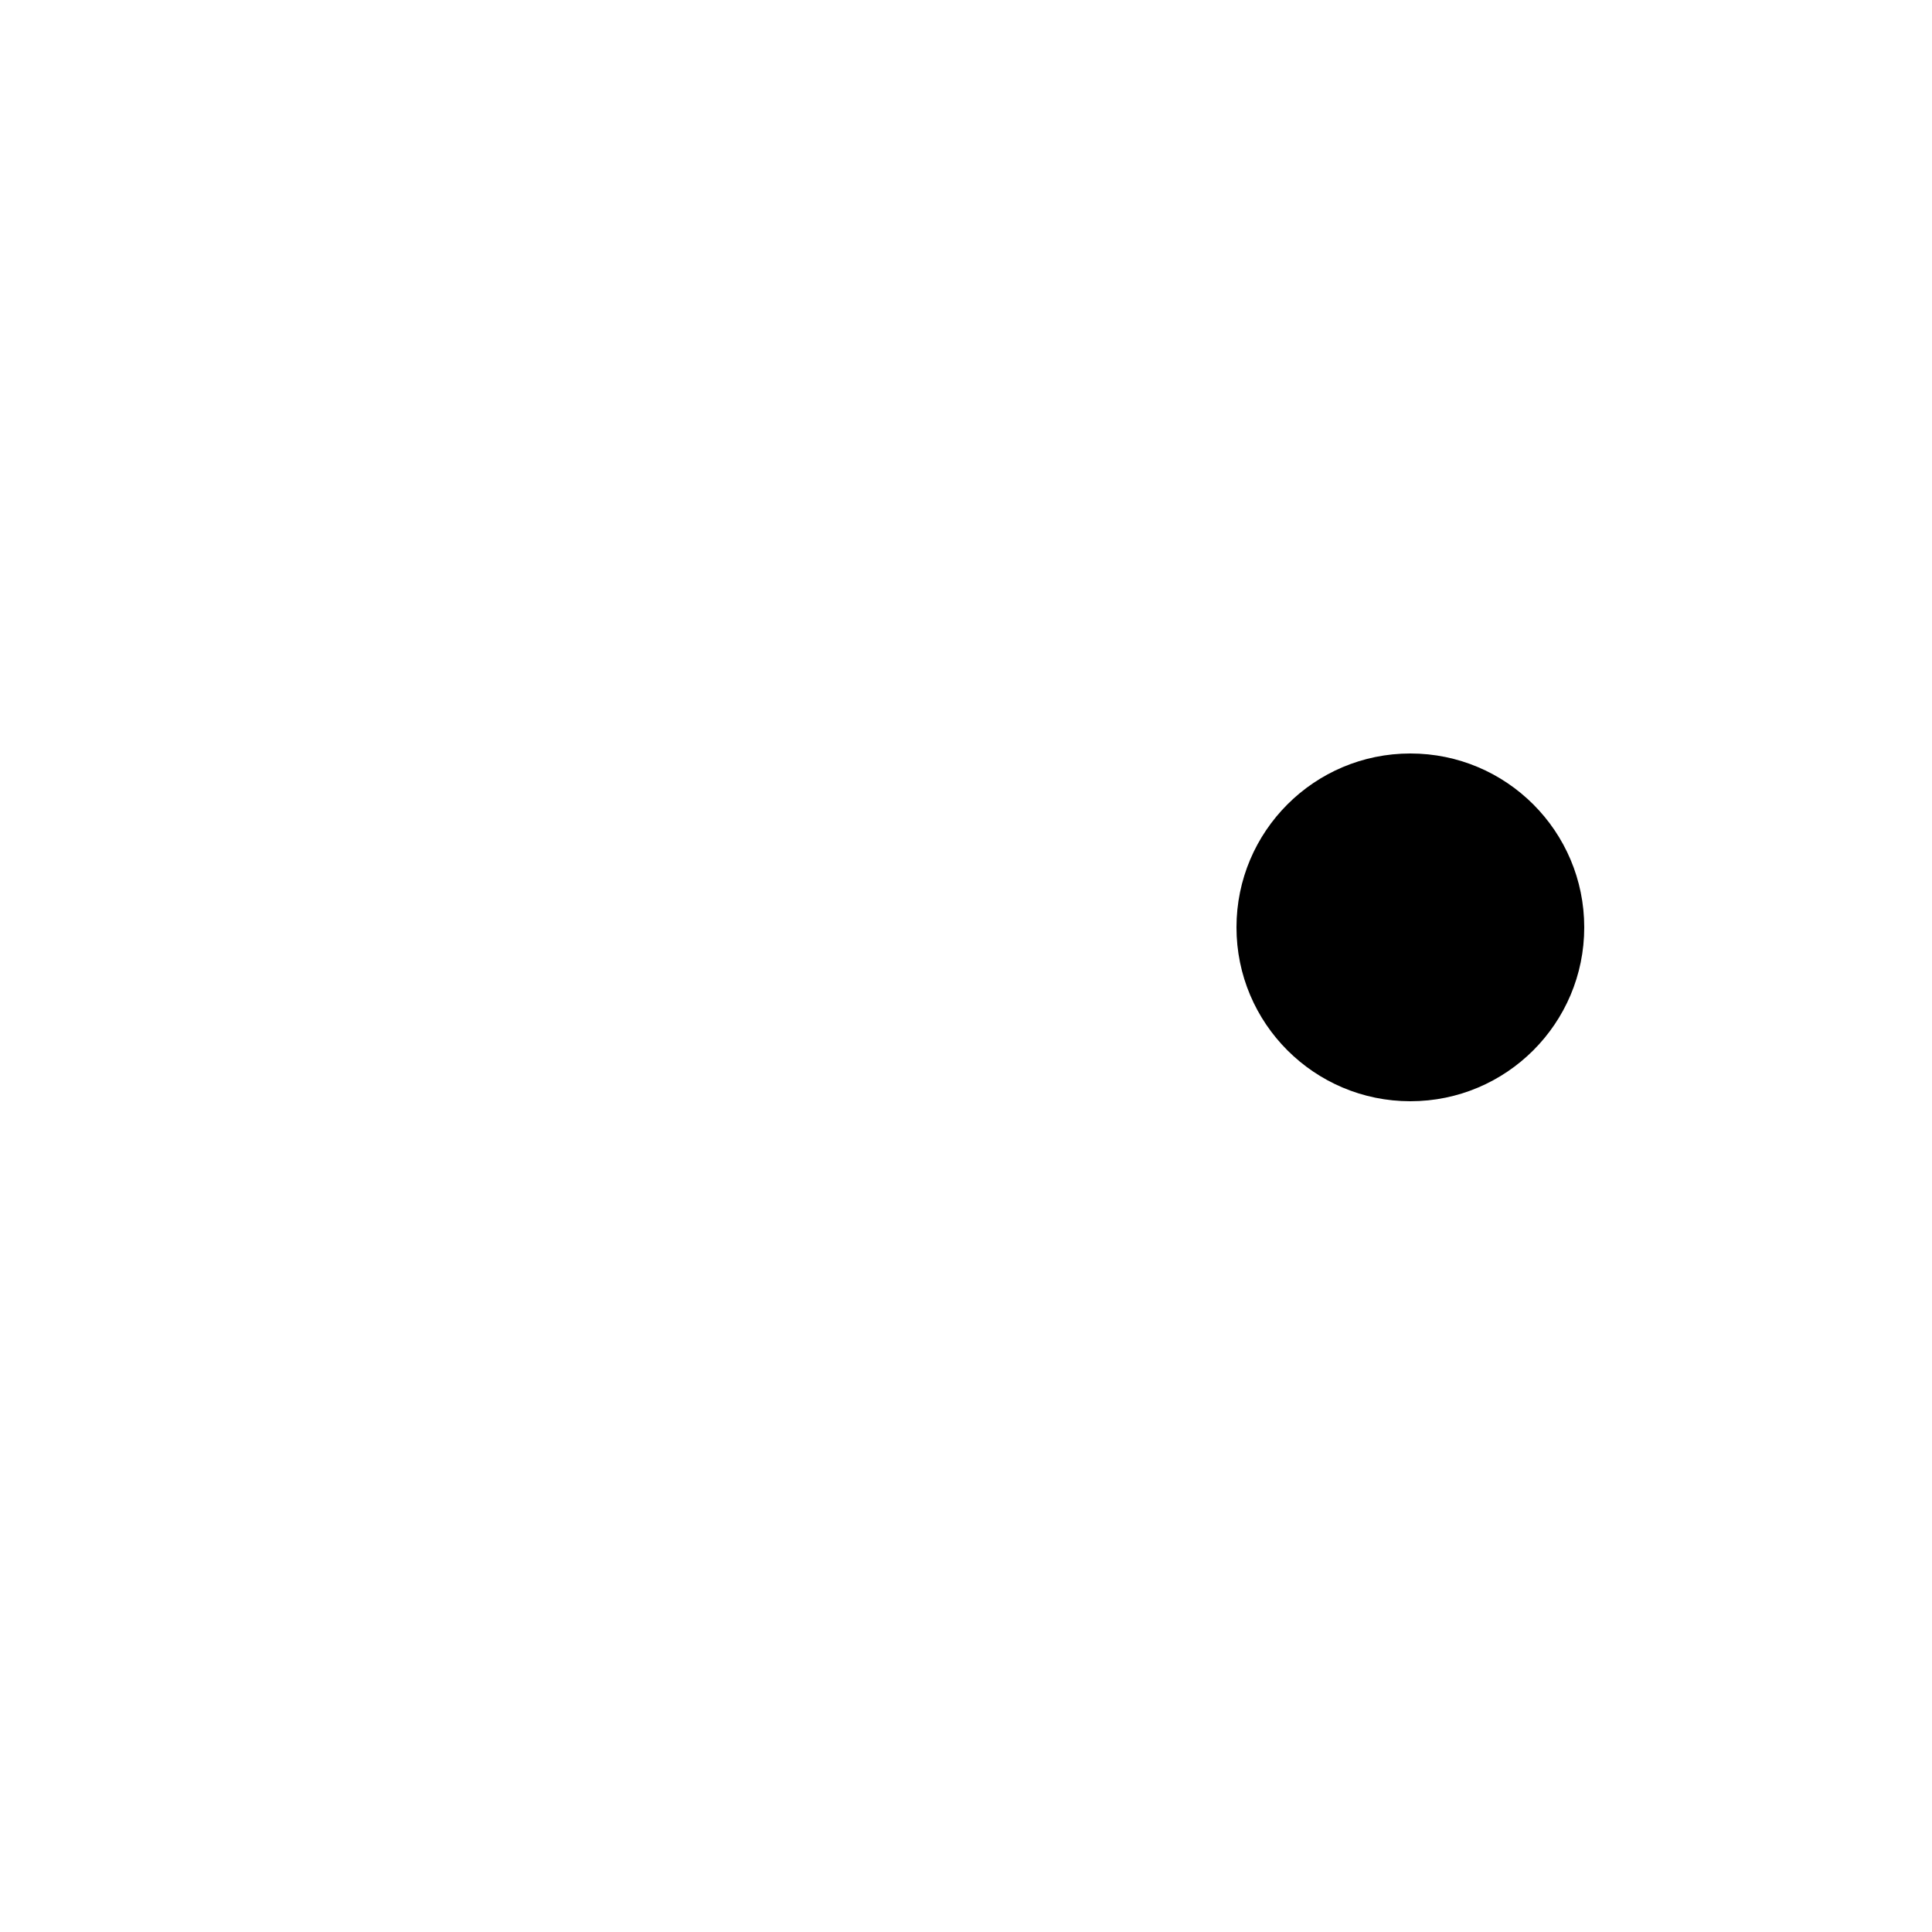
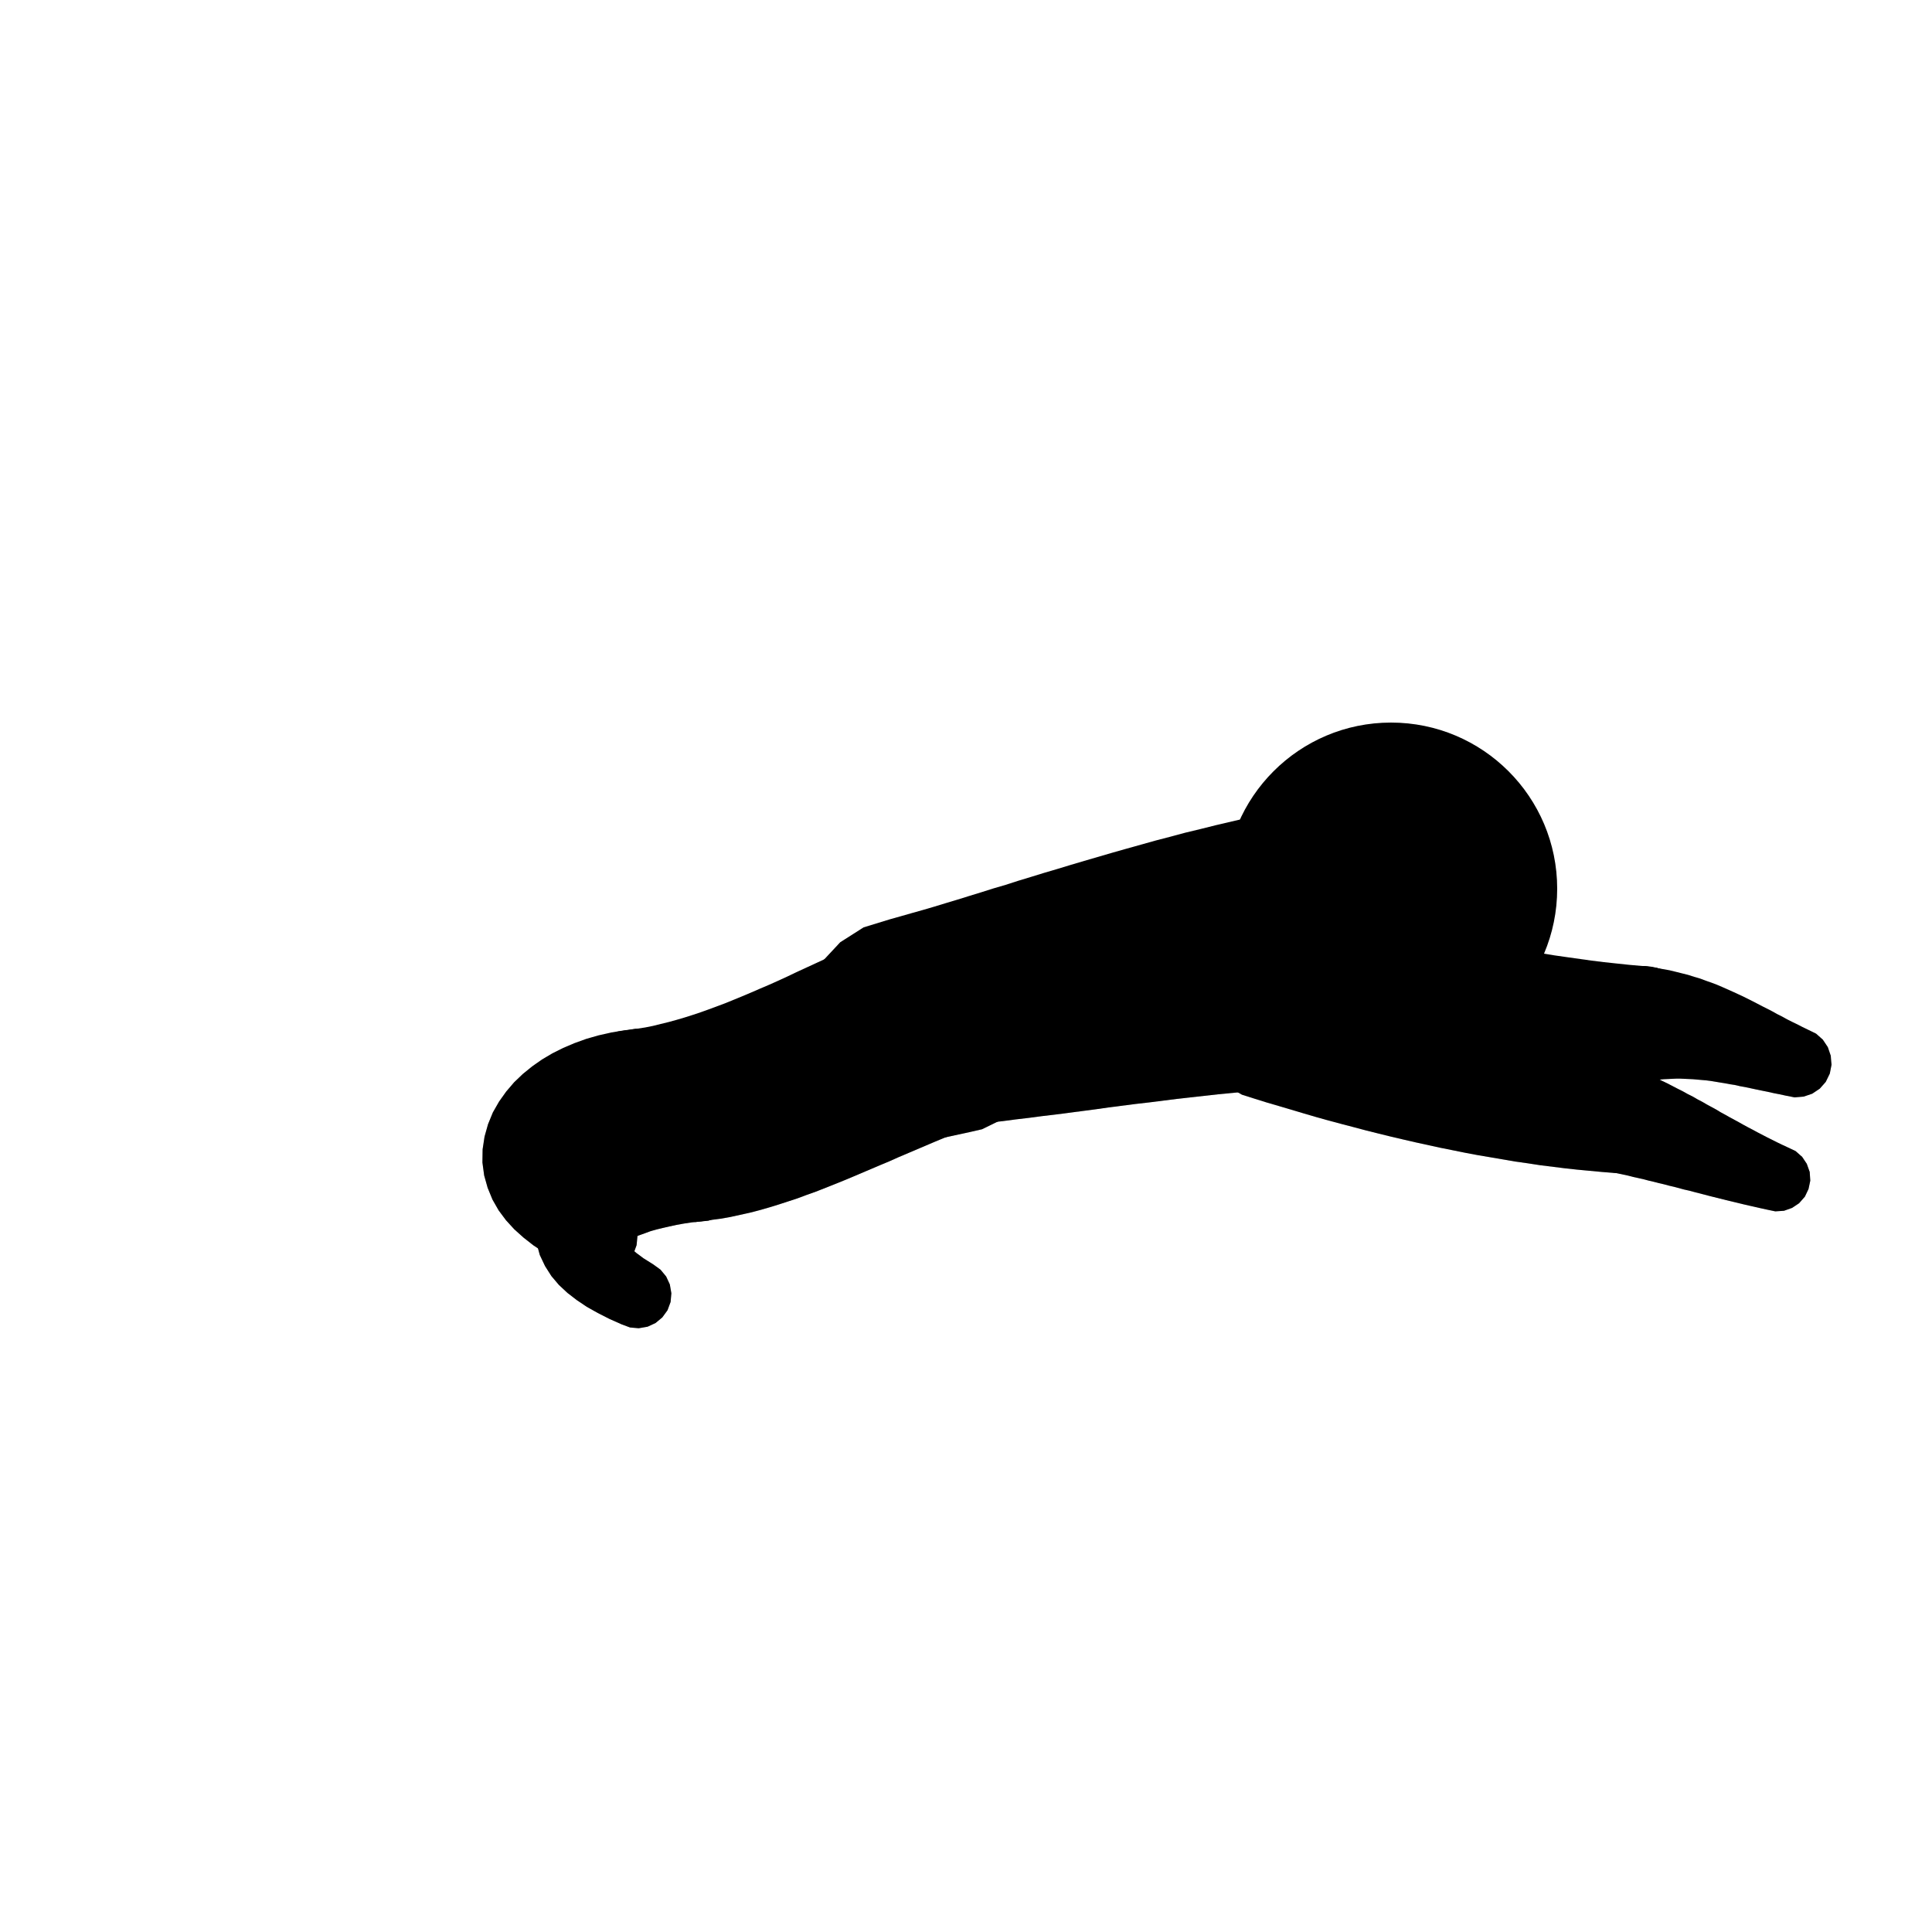
<svg xmlns="http://www.w3.org/2000/svg" viewBox="0 0 100 100" role="img" aria-label="Breaststroke swimmer">
-   <path d="M5 80 Q19 74 33 80 T61 80 T89 80 T97 80" fill="none" stroke="__OUTLINE__" stroke-width="3" stroke-linecap="round" />
-   <path d="M5 72 Q19 66 33 72 T61 72 T89 72 T97 72" fill="none" stroke="__ACCENT__" stroke-width="3.4" stroke-linecap="round" />
-   <path d="M58 56 C49 50 41 51 35 58" fill="none" stroke="__ACCENT__" stroke-width="7.5" stroke-linecap="round" />
-   <path d="M13 62 C29 57 45 56 61 53" fill="none" stroke="__ACCENT__" stroke-width="12.5" stroke-linecap="round" />
-   <path d="M60 55 C54 62 47 65 40 64" fill="none" stroke="__ACCENT__" stroke-width="7.5" stroke-linecap="round" />
-   <circle cx="73" cy="48" r="9" fill="__ACCENT__" />
-   <path d="M86 52 q7 1 9 6" fill="none" stroke="__ACCENT__" stroke-width="3.2" stroke-linecap="round" opacity="0.8" />
+   <defs>
+     <clipPath id="b__UID__">
+       <path d="M67.07,41.81 L66.25,41.98 L65.40,42.15 L64.57,42.33 L63.75,42.52 L62.94,42.71 L62.14,42.91 L61.35,43.10 L60.57,43.31 L59.80,43.51 L59.05,43.72 L58.30,43.93 L57.56,44.14 L56.84,44.35 L56.12,44.56 L55.41,44.77 L54.72,44.98 L54.04,45.18 L53.36,45.39 L52.70,45.59 L52.05,45.80 L51.40,45.99 L50.77,46.19 L50.15,46.38 L49.54,46.57 L48.94,46.75 L48.35,46.93 L47.77,47.10 L47.20,47.26 L46.64,47.42 L46.07,47.58 L46.07,47.58 L44.70,48.00 L43.49,48.77 L42.51,49.82 L41.84,51.09 L41.52,52.49 L41.58,53.93 L42.00,55.30 L42.77,56.51 L43.82,57.49 L45.09,58.16 L46.49,58.48 L47.93,58.42 L47.93,58.42 L48.56,58.37 L49.23,58.31 L49.89,58.25 L50.56,58.18 L51.23,58.10 L51.90,58.03 L52.58,57.94 L53.26,57.86 L53.94,57.77 L54.62,57.69 L55.31,57.60 L56.00,57.51 L56.69,57.42 L57.39,57.32 L58.09,57.23 L58.79,57.14 L59.49,57.06 L60.20,56.97 L60.91,56.88 L61.62,56.80 L62.34,56.72 L63.06,56.64 L63.78,56.57 L64.50,56.50 L65.23,56.44 L65.96,56.38 L66.69,56.32 L67.42,56.27 L68.16,56.23 L68.93,56.19 L68.93,56.19 L70.76,55.70 L72.40,54.76 L73.74,53.43 L74.69,51.79 L75.19,49.96 L75.19,48.07 L74.70,46.24 L73.76,44.60 L72.43,43.26 L70.79,42.31 L68.96,41.81 L67.07,41.81 Z" />
+       <path d="M47.17,47.55 L46.59,47.81 L46.01,48.08 L45.44,48.34 L44.88,48.61 L44.33,48.86 L43.79,49.12 L43.26,49.37 L42.74,49.62 L42.22,49.86 L41.72,50.09 L41.22,50.32 L40.74,50.55 L40.26,50.77 L39.79,50.98 L39.32,51.18 L38.86,51.38 L38.41,51.57 L37.97,51.75 L37.53,51.93 L37.10,52.09 L36.67,52.25 L36.25,52.40 L35.83,52.54 L35.42,52.67 L35.01,52.79 L34.61,52.90 L34.20,53.00 L33.80,53.10 L33.40,53.18 L32.95,53.25 L32.95,53.25 L31.98,53.39 L31.08,53.78 L30.31,54.38 L29.73,55.17 L29.37,56.08 L29.25,57.05 L29.39,58.02 L29.78,58.92 L30.38,59.69 L31.17,60.27 L32.08,60.63 L33.05,60.75 L33.05,60.75 L33.60,60.81 L34.20,60.85 L34.80,60.88 L35.40,60.90 L36.00,60.90 L36.59,60.88 L37.19,60.86 L37.79,60.83 L38.38,60.78 L38.97,60.72 L39.57,60.66 L40.16,60.58 L40.75,60.50 L41.34,60.41 L41.93,60.32 L42.52,60.22 L43.11,60.11 L43.70,60.00 L44.28,59.88 L44.87,59.76 L45.46,59.63 L46.05,59.51 L46.64,59.38 L47.24,59.25 L47.83,59.12 L48.42,58.98 L49.02,58.85 L49.62,58.72 L50.22,58.59 L50.83,58.45 L50.83,58.45 L52.18,57.79 L53.31,56.81 L54.15,55.56 L54.64,54.14 L54.74,52.65 L54.45,51.17 L53.79,49.82 L52.81,48.69 L51.56,47.85 L50.14,47.36 L48.65,47.26 L47.17,47.55 Z" />
+       <path d="M32.90,53.25 L32.31,53.33 L31.64,53.44 L30.98,53.59 L30.35,53.77 L29.74,53.99 L29.15,54.24 L28.59,54.52 L28.05,54.84 L27.54,55.20 L27.06,55.59 L26.61,56.02 L26.20,56.50 L25.83,57.02 L25.51,57.58 L25.26,58.19 L25.08,58.83 L24.98,59.49 L24.97,60.17 L25.06,60.84 L25.24,61.48 L25.49,62.09 L25.81,62.65 L26.19,63.16 L26.62,63.63 L27.10,64.06 L27.61,64.46 L28.17,64.83 L28.77,65.17 L29.42,65.49 L30.06,65.77 L30.06,65.77 L30.55,65.95 L31.07,66.00 L31.58,65.91 L32.06,65.70 L32.46,65.36 L32.77,64.94 L32.95,64.45 L33.00,63.93 L32.91,63.42 L32.70,62.94 L32.36,62.54 L31.94,62.23 L31.94,62.23 L31.44,61.91 L31.06,61.61 L30.75,61.32 L30.51,61.06 L30.34,60.82 L30.22,60.61 L30.17,60.44 L30.16,60.32 L30.19,60.24 L30.25,60.22 L30.31,60.25 L30.37,60.31 L30.42,60.39 L30.46,60.48 L30.49,60.56 L30.52,60.63 L30.56,60.67 L30.62,60.70 L30.70,60.71 L30.79,60.70 L30.92,60.69 L31.07,60.67 L31.24,60.66 L31.44,60.64 L31.66,60.63 L31.89,60.63 L32.15,60.64 L32.42,60.66 L32.70,60.70 L33.10,60.75 L33.10,60.75 L34.07,60.60 L34.96,60.20 L35.72,59.58 L36.30,58.79 L36.65,57.87 L36.75,56.90 L36.60,55.93 L36.20,55.04 L35.58,54.28 L34.79,53.70 L33.87,53.35 L32.90,53.25 Z" />
+       <path d="M46.74,49.04 L46.25,49.35 L45.75,49.68 L45.25,50.01 L44.77,50.33 L44.30,50.66 L43.84,50.98 L43.39,51.30 L42.95,51.62 L42.52,51.94 L42.10,52.24 L41.68,52.55 L41.28,52.85 L40.88,53.14 L40.49,53.43 L40.11,53.71 L39.74,53.98 L39.38,54.25 L39.02,54.51 L38.67,54.76 L38.32,55.00 L37.99,55.23 L37.66,55.45 L37.33,55.66 L37.01,55.86 L36.70,56.05 L36.39,56.23 L36.09,56.40 L35.79,56.56 L35.50,56.71 L35.16,56.86 L35.16,56.86 L34.38,57.18 L33.71,57.70 L33.19,58.37 L32.86,59.15 L32.75,60.00 L32.86,60.84 L33.18,61.62 L33.70,62.29 L34.37,62.81 L35.15,63.14 L36.00,63.25 L36.84,63.14 L36.84,63.14 L37.30,63.08 L37.81,62.99 L38.31,62.88 L38.81,62.77 L39.31,62.64 L39.80,62.50 L40.29,62.35 L40.78,62.19 L41.27,62.03 L41.75,61.85 L42.23,61.68 L42.71,61.49 L43.19,61.30 L43.66,61.11 L44.14,60.91 L44.61,60.71 L45.08,60.51 L45.55,60.31 L46.03,60.11 L46.50,59.90 L46.97,59.70 L47.44,59.50 L47.91,59.30 L48.38,59.10 L48.86,58.90 L49.33,58.71 L49.81,58.52 L50.28,58.33 L50.76,58.15 L51.26,57.96 L51.26,57.96 L52.34,57.22 L53.19,56.23 L53.75,55.06 L53.99,53.77 L53.89,52.47 L53.46,51.24 L52.72,50.16 L51.73,49.31 L50.56,48.75 L49.27,48.51 L47.97,48.61 L46.74,49.04 Z" />
+       <path d="M35.32,56.82 L34.79,56.99 L34.22,57.18 L33.67,57.38 L33.13,57.60 L32.60,57.84 L32.08,58.09 L31.58,58.36 L31.10,58.64 L30.64,58.95 L30.19,59.27 L29.77,59.62 L29.37,59.99 L28.99,60.39 L28.64,60.83 L28.33,61.32 L28.06,61.85 L27.85,62.43 L27.72,63.05 L27.69,63.70 L27.77,64.34 L27.94,64.96 L28.21,65.53 L28.54,66.05 L28.93,66.51 L29.37,66.92 L29.85,67.29 L30.37,67.64 L30.94,67.96 L31.55,68.27 L32.18,68.55 L32.18,68.55 L32.61,68.71 L33.06,68.75 L33.52,68.67 L33.93,68.48 L34.28,68.19 L34.55,67.82 L34.71,67.39 L34.75,66.94 L34.67,66.48 L34.48,66.07 L34.19,65.72 L33.82,65.45 L33.82,65.45 L33.31,65.13 L32.92,64.84 L32.61,64.57 L32.37,64.32 L32.21,64.10 L32.12,63.93 L32.09,63.80 L32.12,63.74 L32.17,63.74 L32.23,63.80 L32.29,63.90 L32.32,64.01 L32.35,64.10 L32.38,64.16 L32.42,64.18 L32.50,64.17 L32.60,64.13 L32.74,64.07 L32.92,64.00 L33.14,63.92 L33.39,63.83 L33.66,63.73 L33.97,63.64 L34.30,63.56 L34.65,63.48 L35.02,63.40 L35.41,63.33 L35.81,63.27 L36.22,63.23 L36.68,63.18 L36.68,63.18 L37.48,62.89 L38.18,62.41 L38.73,61.76 L39.09,61.00 L39.25,60.16 L39.18,59.32 L38.89,58.52 L38.41,57.82 L37.76,57.27 L37.00,56.91 L36.16,56.75 L35.32,56.82 Z" />
+       <path d="M65.22,55.69 L65.83,55.73 L66.44,55.77 L67.06,55.81 L67.68,55.86 L68.30,55.90 L68.92,55.94 L69.54,55.98 L70.17,56.02 L70.80,56.05 L71.44,56.09 L72.08,56.12 L72.72,56.15 L73.36,56.18 L74.01,56.20 L74.66,56.22 L75.32,56.24 L75.98,56.25 L76.65,56.27 L77.32,56.27 L77.99,56.27 L78.67,56.27 L79.35,56.26 L80.04,56.25 L80.73,56.23 L81.43,56.21 L82.13,56.18 L82.84,56.14 L83.55,56.10 L84.27,56.05 L84.99,56.00 L84.99,56.00 L85.76,55.90 L86.49,55.61 L87.11,55.13 L87.59,54.51 L87.89,53.79 L88.00,53.01 L87.90,52.24 L87.61,51.51 L87.13,50.89 L86.51,50.41 L85.79,50.11 L85.01,50.00 L85.01,50.00 L84.33,49.94 L83.67,49.87 L83.02,49.80 L82.37,49.72 L81.73,49.63 L81.09,49.54 L80.46,49.45 L79.84,49.35 L79.22,49.24 L78.60,49.13 L77.99,49.02 L77.39,48.90 L76.78,48.78 L76.18,48.66 L75.59,48.53 L74.99,48.40 L74.40,48.26 L73.81,48.12 L73.22,47.98 L72.64,47.84 L72.05,47.69 L71.47,47.55 L70.88,47.40 L70.30,47.25 L69.71,47.09 L69.13,46.94 L68.54,46.78 L67.96,46.63 L67.37,46.47 L66.78,46.31 L66.78,46.31 L65.54,46.27 L64.33,46.55 L63.24,47.13 L62.33,47.98 L61.68,49.03 L61.31,50.22 L61.27,51.46 L61.55,52.67 L62.13,53.76 L62.98,54.67 L64.03,55.32 L65.22,55.69 Z" />
+       <path d="M84.97,56.00 L85.23,55.96 L85.46,55.93 L85.68,55.90 L85.90,55.88 L86.11,55.86 L86.33,55.85 L86.54,55.84 L86.76,55.83 L86.97,55.83 L87.19,55.84 L87.41,55.85 L87.63,55.86 L87.85,55.88 L88.08,55.90 L88.31,55.92 L88.55,55.95 L88.79,55.99 L89.03,56.03 L89.28,56.07 L89.54,56.12 L89.80,56.16 L90.06,56.22 L90.34,56.27 L90.62,56.33 L90.90,56.39 L91.19,56.45 L91.49,56.51 L91.80,56.58 L92.11,56.64 L92.43,56.71 L92.43,56.71 L92.89,56.80 L93.36,56.76 L93.80,56.61 L94.19,56.35 L94.50,56.00 L94.71,55.57 L94.80,55.11 L94.76,54.64 L94.61,54.20 L94.35,53.81 L94.00,53.50 L93.57,53.29 L93.57,53.29 L93.30,53.16 L93.03,53.02 L92.76,52.89 L92.50,52.76 L92.25,52.62 L91.99,52.49 L91.74,52.35 L91.49,52.22 L91.23,52.09 L90.98,51.96 L90.73,51.83 L90.47,51.70 L90.21,51.57 L89.95,51.45 L89.69,51.33 L89.42,51.21 L89.15,51.09 L88.87,50.97 L88.58,50.86 L88.29,50.76 L88.00,50.65 L87.69,50.56 L87.38,50.46 L87.06,50.38 L86.74,50.30 L86.41,50.22 L86.07,50.16 L85.72,50.10 L85.36,50.04 L85.03,50.00 L85.03,50.00 L84.26,50.09 L83.53,50.39 L82.90,50.86 L82.42,51.47 L82.11,52.19 L82.00,52.97 L82.09,53.74 L82.39,54.47 L82.86,55.10 L83.47,55.58 L84.19,55.89 L84.97,56.00 Z" />
+       <path d="M64.28,56.66 L64.91,56.86 L65.55,57.06 L66.20,57.25 L66.84,57.44 L67.48,57.63 L68.13,57.82 L68.77,58.00 L69.41,58.17 L70.06,58.34 L70.70,58.51 L71.34,58.67 L71.99,58.83 L72.63,58.98 L73.28,59.13 L73.92,59.27 L74.56,59.41 L75.21,59.54 L75.85,59.67 L76.49,59.79 L77.14,59.90 L77.78,60.01 L78.42,60.12 L79.06,60.21 L79.71,60.31 L80.35,60.39 L80.99,60.47 L81.63,60.54 L82.27,60.60 L82.91,60.66 L83.53,60.71 L83.53,60.71 L84.25,60.74 L84.95,60.58 L85.59,60.25 L86.11,59.76 L86.50,59.15 L86.71,58.47 L86.74,57.75 L86.58,57.05 L86.25,56.41 L85.76,55.89 L85.15,55.50 L84.47,55.29 L84.47,55.29 L83.89,55.13 L83.33,54.97 L82.77,54.80 L82.21,54.63 L81.65,54.45 L81.09,54.26 L80.54,54.07 L79.98,53.88 L79.42,53.67 L78.86,53.47 L78.31,53.25 L77.75,53.04 L77.19,52.81 L76.64,52.59 L76.08,52.35 L75.52,52.12 L74.97,51.87 L74.41,51.63 L73.86,51.38 L73.30,51.12 L72.74,50.86 L72.19,50.60 L71.63,50.33 L71.07,50.06 L70.52,49.78 L69.96,49.50 L69.40,49.22 L68.85,48.93 L68.29,48.64 L67.72,48.34 L67.72,48.34 L66.59,48.04 L65.41,48.04 L64.28,48.34 L63.26,48.93 L62.43,49.76 L61.84,50.78 L61.54,51.91 L61.54,53.09 L61.84,54.22 L62.43,55.24 L63.26,56.07 L64.28,56.66 Z" />
+       <path d="M83.12,60.61 L83.42,60.67 L83.71,60.73 L83.99,60.79 L84.27,60.85 L84.54,60.92 L84.81,60.98 L85.08,61.04 L85.34,61.11 L85.60,61.17 L85.87,61.24 L86.13,61.30 L86.39,61.37 L86.65,61.43 L86.91,61.50 L87.17,61.57 L87.44,61.63 L87.70,61.70 L87.97,61.77 L88.24,61.84 L88.51,61.91 L88.79,61.98 L89.07,62.05 L89.35,62.12 L89.64,62.19 L89.93,62.26 L90.22,62.33 L90.52,62.40 L90.83,62.47 L91.14,62.54 L91.46,62.61 L91.46,62.61 L91.89,62.70 L92.34,62.67 L92.76,62.52 L93.12,62.28 L93.42,61.94 L93.61,61.54 L93.70,61.11 L93.67,60.66 L93.52,60.24 L93.28,59.88 L92.94,59.58 L92.54,59.39 L92.54,59.39 L92.26,59.26 L91.99,59.13 L91.73,59.00 L91.47,58.87 L91.22,58.74 L90.97,58.61 L90.73,58.48 L90.48,58.35 L90.24,58.22 L90.01,58.09 L89.77,57.96 L89.53,57.83 L89.30,57.70 L89.06,57.57 L88.83,57.43 L88.59,57.30 L88.35,57.17 L88.11,57.03 L87.86,56.90 L87.62,56.76 L87.36,56.63 L87.11,56.49 L86.85,56.36 L86.58,56.22 L86.31,56.08 L86.04,55.95 L85.76,55.81 L85.47,55.67 L85.17,55.53 L84.88,55.39 L84.88,55.39 L84.17,55.26 L83.46,55.30 L82.78,55.54 L82.18,55.94 L81.71,56.48 L81.39,57.12 L81.26,57.83 L81.30,58.54 L81.54,59.22 L81.94,59.82 L82.48,60.29 L83.12,60.61 Z" />
+       <path d="M29.60,57.00 a3.40,3.40 0 1,0 6.80,0 a3.40,3.40 0 1,0 -6.80,0 Z" />
+       <path d="M32.80,60.00 a3.20,3.20 0 1,0 6.40,0 a3.20,3.20 0 1,0 -6.40,0 Z" />
+       <path d="M82.00,53.00 a3.00,3.00 0 1,0 6.00,0 a3.00,3.00 0 1,0 -6.00,0 Z" />
+       <path d="M63.40,46.00 a8.60,8.60 0 1,0 17.20,0 a8.60,8.60 0 1,0 -17.20,0 Z" />
+     </clipPath>
+   </defs>
+   <path d="M2 55 Q14 49 26 55 T50 55 T98 55" fill="none" stroke="__OUTLINE__" stroke-width="3" stroke-linecap="round" transform="translate(0,8)" />
+   <g fill="__ACCENT__">
+     <path d="M67.07,41.81 L66.25,41.98 L65.40,42.15 L64.57,42.33 L63.75,42.52 L62.94,42.71 L62.14,42.91 L61.35,43.10 L60.57,43.31 L59.80,43.51 L59.05,43.72 L58.30,43.93 L57.56,44.14 L56.84,44.35 L56.12,44.56 L55.41,44.77 L54.72,44.98 L54.04,45.18 L53.36,45.39 L52.70,45.59 L52.05,45.80 L51.40,45.99 L50.77,46.19 L50.15,46.38 L49.54,46.57 L48.94,46.75 L48.35,46.93 L47.77,47.10 L47.20,47.26 L46.64,47.42 L46.07,47.58 L46.07,47.58 L44.70,48.00 L43.49,48.77 L42.51,49.82 L41.84,51.09 L41.52,52.49 L41.58,53.93 L42.00,55.30 L42.77,56.51 L43.82,57.49 L45.09,58.16 L46.49,58.48 L47.93,58.42 L47.93,58.42 L48.56,58.37 L49.23,58.31 L49.89,58.25 L50.56,58.18 L51.23,58.10 L51.90,58.03 L52.58,57.94 L53.26,57.86 L53.94,57.77 L54.62,57.69 L55.31,57.60 L56.00,57.51 L56.69,57.42 L57.39,57.32 L58.09,57.23 L58.79,57.14 L59.49,57.06 L60.20,56.97 L60.91,56.88 L61.62,56.80 L62.34,56.72 L63.06,56.64 L63.78,56.57 L64.50,56.50 L65.23,56.44 L65.96,56.38 L66.69,56.32 L67.42,56.27 L68.16,56.23 L68.93,56.19 L68.93,56.19 L70.76,55.70 L72.40,54.76 L73.74,53.43 L74.69,51.79 L75.19,49.96 L75.19,48.07 L74.70,46.24 L73.76,44.60 L72.43,43.26 L70.79,42.31 L68.96,41.81 L67.07,41.81 Z" />
+     <path d="M47.17,47.55 L46.59,47.81 L46.01,48.08 L45.44,48.34 L44.88,48.61 L44.33,48.86 L43.79,49.12 L43.26,49.37 L42.74,49.62 L42.22,49.86 L41.72,50.09 L41.22,50.32 L40.74,50.55 L40.26,50.77 L39.79,50.98 L39.32,51.18 L38.86,51.38 L38.41,51.57 L37.97,51.75 L37.53,51.93 L37.10,52.09 L36.67,52.25 L36.25,52.40 L35.83,52.54 L35.42,52.67 L35.01,52.79 L34.61,52.90 L34.20,53.00 L33.80,53.10 L33.40,53.18 L32.95,53.25 L32.95,53.25 L31.98,53.39 L31.08,53.78 L30.31,54.38 L29.73,55.17 L29.37,56.08 L29.25,57.05 L29.39,58.02 L29.78,58.92 L30.38,59.69 L31.17,60.27 L32.08,60.63 L33.05,60.75 L33.05,60.75 L33.60,60.81 L34.20,60.85 L34.80,60.88 L35.40,60.90 L36.00,60.90 L36.59,60.88 L37.19,60.86 L37.79,60.83 L38.38,60.78 L38.97,60.72 L39.57,60.66 L40.16,60.58 L40.75,60.50 L41.34,60.41 L41.93,60.32 L42.52,60.22 L43.11,60.11 L43.70,60.00 L44.28,59.88 L44.87,59.76 L45.46,59.63 L46.05,59.51 L46.64,59.38 L47.24,59.25 L47.83,59.12 L48.42,58.98 L49.02,58.85 L49.62,58.72 L50.22,58.59 L50.83,58.45 L50.83,58.45 L52.18,57.79 L53.31,56.81 L54.15,55.56 L54.64,54.14 L54.74,52.65 L54.45,51.17 L53.79,49.82 L52.81,48.69 L51.56,47.85 L50.14,47.36 L48.65,47.26 L47.17,47.55 Z" />
+     <path d="M32.90,53.25 L32.31,53.33 L31.64,53.44 L30.98,53.59 L30.35,53.77 L29.74,53.99 L29.15,54.24 L28.59,54.52 L28.05,54.84 L27.54,55.20 L27.06,55.59 L26.61,56.02 L26.20,56.50 L25.83,57.02 L25.51,57.58 L25.26,58.19 L25.08,58.83 L24.98,59.49 L24.97,60.17 L25.06,60.84 L25.24,61.48 L25.49,62.09 L25.81,62.65 L26.19,63.16 L26.62,63.63 L27.10,64.06 L27.61,64.46 L28.17,64.83 L28.77,65.17 L29.42,65.49 L30.06,65.77 L30.06,65.77 L30.55,65.95 L31.07,66.00 L31.58,65.91 L32.06,65.70 L32.46,65.36 L32.77,64.94 L32.95,64.45 L33.00,63.93 L32.91,63.42 L32.70,62.94 L32.36,62.54 L31.94,62.23 L31.94,62.23 L31.44,61.91 L31.06,61.61 L30.75,61.32 L30.51,61.06 L30.34,60.82 L30.22,60.61 L30.17,60.44 L30.16,60.32 L30.19,60.24 L30.25,60.22 L30.31,60.25 L30.37,60.31 L30.42,60.39 L30.46,60.48 L30.49,60.56 L30.52,60.63 L30.56,60.67 L30.62,60.70 L30.70,60.71 L30.79,60.70 L30.92,60.69 L31.07,60.67 L31.24,60.66 L31.44,60.64 L31.66,60.63 L31.89,60.63 L32.15,60.64 L32.42,60.66 L32.70,60.70 L33.10,60.75 L33.10,60.75 L34.07,60.60 L34.96,60.20 L35.72,59.58 L36.30,58.79 L36.65,57.87 L36.75,56.90 L36.60,55.93 L36.20,55.04 L35.58,54.28 L34.79,53.70 L33.87,53.35 L32.90,53.25 Z" />
+     <path d="M46.74,49.04 L46.25,49.35 L45.75,49.68 L45.25,50.01 L44.77,50.33 L44.30,50.66 L43.84,50.98 L43.39,51.30 L42.95,51.62 L42.52,51.94 L42.10,52.24 L41.68,52.55 L41.28,52.85 L40.88,53.14 L40.49,53.43 L40.11,53.71 L39.74,53.98 L39.38,54.25 L39.02,54.51 L38.67,54.76 L38.32,55.00 L37.99,55.23 L37.66,55.45 L37.33,55.66 L37.01,55.86 L36.70,56.05 L36.39,56.23 L36.09,56.40 L35.79,56.56 L35.50,56.71 L35.16,56.86 L35.16,56.86 L34.38,57.18 L33.71,57.70 L33.19,58.37 L32.86,59.15 L32.75,60.00 L32.86,60.84 L33.18,61.62 L33.70,62.29 L34.37,62.81 L35.15,63.14 L36.00,63.25 L36.84,63.14 L36.84,63.14 L37.30,63.08 L37.81,62.99 L38.31,62.88 L38.81,62.77 L39.31,62.64 L39.80,62.50 L40.29,62.35 L40.78,62.19 L41.27,62.03 L41.75,61.85 L42.23,61.68 L42.71,61.49 L43.19,61.30 L43.66,61.11 L44.14,60.91 L44.61,60.71 L45.08,60.51 L45.55,60.31 L46.03,60.11 L46.50,59.90 L46.97,59.70 L47.44,59.50 L47.91,59.30 L48.38,59.10 L48.86,58.90 L49.33,58.71 L49.81,58.52 L50.28,58.33 L50.76,58.15 L51.26,57.96 L51.26,57.96 L52.34,57.22 L53.19,56.23 L53.75,55.06 L53.99,53.77 L53.89,52.47 L53.46,51.24 L52.72,50.16 L51.73,49.31 L50.56,48.75 L49.27,48.51 L47.97,48.61 L46.74,49.04 Z" />
+     <path d="M35.32,56.82 L34.79,56.99 L34.22,57.18 L33.67,57.38 L33.13,57.60 L32.60,57.84 L32.08,58.09 L31.58,58.36 L31.10,58.64 L30.64,58.95 L30.19,59.27 L29.77,59.62 L29.37,59.99 L28.99,60.39 L28.64,60.83 L28.33,61.32 L28.06,61.85 L27.85,62.43 L27.72,63.05 L27.69,63.70 L27.77,64.34 L27.94,64.96 L28.21,65.53 L28.54,66.05 L28.93,66.51 L29.37,66.92 L29.85,67.29 L30.37,67.64 L30.94,67.96 L31.55,68.27 L32.18,68.55 L32.18,68.55 L32.61,68.71 L33.06,68.75 L33.52,68.67 L33.93,68.48 L34.28,68.19 L34.55,67.82 L34.71,67.39 L34.75,66.94 L34.67,66.48 L34.48,66.07 L34.19,65.72 L33.82,65.45 L33.82,65.45 L33.31,65.13 L32.92,64.84 L32.61,64.57 L32.37,64.32 L32.21,64.10 L32.12,63.93 L32.09,63.80 L32.12,63.74 L32.17,63.74 L32.23,63.80 L32.29,63.90 L32.32,64.01 L32.35,64.10 L32.38,64.16 L32.42,64.18 L32.50,64.17 L32.60,64.13 L32.74,64.07 L32.92,64.00 L33.14,63.92 L33.39,63.83 L33.66,63.73 L33.97,63.64 L34.30,63.56 L34.65,63.48 L35.02,63.40 L35.41,63.33 L35.81,63.27 L36.22,63.23 L36.68,63.18 L36.68,63.18 L37.48,62.89 L38.18,62.41 L38.73,61.76 L39.09,61.00 L39.25,60.16 L39.18,59.32 L38.89,58.52 L38.41,57.82 L37.76,57.27 L37.00,56.91 L36.16,56.75 L35.32,56.82 Z" />
+     <path d="M65.22,55.69 L65.83,55.73 L66.44,55.77 L67.06,55.81 L67.68,55.86 L68.30,55.90 L68.92,55.94 L69.54,55.98 L70.17,56.02 L70.80,56.05 L71.44,56.09 L72.08,56.12 L72.72,56.15 L73.36,56.18 L74.01,56.20 L74.66,56.22 L75.32,56.24 L75.98,56.25 L76.65,56.27 L77.32,56.27 L77.99,56.27 L78.67,56.27 L79.35,56.26 L80.04,56.25 L80.73,56.23 L81.43,56.21 L82.13,56.18 L82.84,56.14 L83.55,56.10 L84.27,56.05 L84.99,56.00 L84.99,56.00 L85.76,55.90 L86.49,55.61 L87.11,55.13 L87.59,54.51 L87.89,53.79 L88.00,53.01 L87.90,52.24 L87.61,51.51 L87.13,50.89 L86.51,50.41 L85.79,50.11 L85.01,50.00 L85.01,50.00 L84.33,49.94 L83.67,49.87 L83.02,49.80 L82.37,49.72 L81.73,49.63 L81.09,49.54 L80.46,49.45 L79.84,49.35 L79.22,49.24 L78.60,49.13 L77.99,49.02 L77.39,48.90 L76.78,48.78 L76.18,48.66 L75.59,48.53 L74.99,48.40 L74.40,48.26 L73.81,48.12 L73.22,47.98 L72.64,47.84 L72.05,47.69 L71.47,47.55 L70.88,47.40 L70.30,47.25 L69.71,47.09 L69.13,46.94 L68.54,46.78 L67.96,46.63 L67.37,46.47 L66.78,46.31 L66.78,46.31 L65.54,46.27 L64.33,46.55 L63.24,47.13 L62.33,47.98 L61.68,49.03 L61.31,50.22 L61.27,51.46 L61.55,52.67 L62.13,53.76 L62.98,54.67 L64.03,55.32 L65.22,55.69 Z" />
+     <path d="M84.97,56.00 L85.23,55.96 L85.46,55.93 L85.68,55.90 L85.90,55.88 L86.11,55.86 L86.33,55.85 L86.54,55.84 L86.76,55.83 L86.97,55.83 L87.19,55.84 L87.41,55.85 L87.63,55.86 L87.85,55.88 L88.08,55.90 L88.31,55.92 L88.55,55.95 L88.79,55.99 L89.03,56.03 L89.28,56.07 L89.54,56.12 L89.80,56.16 L90.06,56.22 L90.34,56.27 L90.62,56.33 L90.90,56.39 L91.19,56.45 L91.49,56.51 L91.80,56.58 L92.11,56.64 L92.43,56.71 L92.43,56.71 L92.89,56.80 L93.36,56.76 L93.80,56.61 L94.19,56.35 L94.50,56.00 L94.71,55.57 L94.80,55.11 L94.76,54.64 L94.61,54.20 L94.35,53.81 L94.00,53.50 L93.57,53.29 L93.57,53.29 L93.30,53.16 L93.03,53.02 L92.76,52.89 L92.50,52.76 L92.25,52.62 L91.99,52.49 L91.74,52.35 L91.49,52.22 L91.23,52.09 L90.98,51.96 L90.73,51.83 L90.47,51.70 L90.21,51.57 L89.95,51.45 L89.69,51.33 L89.42,51.21 L89.15,51.09 L88.87,50.97 L88.58,50.86 L88.29,50.76 L88.00,50.65 L87.69,50.56 L87.38,50.46 L87.06,50.38 L86.74,50.30 L86.41,50.22 L86.07,50.16 L85.72,50.10 L85.36,50.04 L85.03,50.00 L85.03,50.00 L84.26,50.09 L83.53,50.39 L82.90,50.86 L82.42,51.47 L82.11,52.19 L82.00,52.97 L82.09,53.74 L82.39,54.47 L82.86,55.10 L83.47,55.58 L84.19,55.89 L84.97,56.00 Z" />
+     <path d="M64.28,56.66 L64.91,56.86 L65.55,57.06 L66.20,57.25 L66.84,57.44 L67.48,57.63 L68.13,57.82 L68.77,58.00 L69.41,58.17 L70.06,58.34 L70.70,58.51 L71.34,58.67 L71.99,58.83 L72.63,58.98 L73.28,59.13 L73.92,59.27 L74.56,59.41 L75.21,59.54 L75.85,59.67 L76.49,59.79 L77.14,59.90 L77.78,60.01 L78.42,60.12 L79.06,60.21 L79.71,60.31 L80.35,60.39 L80.99,60.47 L81.63,60.54 L82.27,60.60 L82.91,60.66 L83.53,60.71 L83.53,60.71 L84.25,60.74 L84.95,60.58 L85.59,60.25 L86.11,59.76 L86.50,59.15 L86.71,58.47 L86.74,57.75 L86.58,57.05 L86.25,56.41 L85.76,55.89 L85.15,55.50 L84.47,55.29 L84.47,55.29 L83.89,55.13 L83.33,54.97 L82.77,54.80 L82.21,54.63 L81.65,54.45 L81.09,54.26 L80.54,54.07 L79.98,53.88 L79.42,53.67 L78.86,53.47 L78.31,53.25 L77.75,53.04 L77.19,52.81 L76.64,52.59 L76.08,52.35 L75.52,52.12 L74.97,51.87 L74.41,51.63 L73.86,51.38 L73.30,51.12 L72.74,50.86 L72.19,50.60 L71.63,50.33 L71.07,50.06 L70.52,49.78 L69.96,49.50 L69.40,49.22 L68.85,48.93 L68.29,48.64 L67.72,48.34 L67.72,48.34 L66.59,48.04 L65.41,48.04 L64.28,48.34 L63.26,48.93 L62.43,49.76 L61.84,50.78 L61.54,51.91 L61.54,53.09 L61.84,54.22 L62.43,55.24 L63.26,56.07 L64.28,56.66 Z" />
+     <path d="M83.12,60.61 L83.42,60.67 L83.71,60.73 L83.99,60.79 L84.27,60.85 L84.54,60.92 L84.81,60.98 L85.08,61.04 L85.34,61.11 L85.60,61.17 L85.87,61.24 L86.13,61.30 L86.39,61.37 L86.65,61.43 L86.91,61.50 L87.17,61.57 L87.44,61.63 L87.70,61.70 L87.97,61.77 L88.24,61.84 L88.51,61.91 L88.79,61.98 L89.07,62.05 L89.35,62.12 L89.64,62.19 L89.93,62.26 L90.22,62.33 L90.52,62.40 L90.83,62.47 L91.14,62.54 L91.46,62.61 L91.46,62.61 L91.89,62.70 L92.34,62.67 L92.76,62.52 L93.12,62.28 L93.42,61.94 L93.61,61.54 L93.70,61.11 L93.67,60.66 L93.52,60.24 L93.28,59.88 L92.94,59.58 L92.54,59.39 L92.54,59.39 L92.26,59.26 L91.99,59.13 L91.73,59.00 L91.47,58.87 L91.22,58.74 L90.97,58.61 L90.73,58.48 L90.48,58.35 L90.24,58.22 L90.01,58.09 L89.77,57.96 L89.53,57.83 L89.30,57.70 L89.06,57.57 L88.83,57.43 L88.59,57.30 L88.35,57.17 L88.11,57.03 L87.86,56.90 L87.62,56.76 L87.36,56.63 L87.11,56.49 L86.85,56.36 L86.58,56.22 L86.31,56.08 L86.04,55.95 L85.76,55.81 L85.47,55.67 L85.17,55.53 L84.88,55.39 L84.88,55.39 L84.17,55.26 L83.46,55.30 L82.78,55.54 L82.18,55.94 L81.71,56.48 L81.39,57.12 L81.26,57.83 L81.30,58.54 L81.54,59.22 L81.94,59.82 L82.48,60.29 L83.12,60.61 Z" />
+     <path d="M29.60,57.00 a3.40,3.40 0 1,0 6.80,0 a3.40,3.40 0 1,0 -6.80,0 Z" />
+     <path d="M32.80,60.00 a3.20,3.20 0 1,0 6.40,0 a3.20,3.20 0 1,0 -6.40,0 Z" />
+     <path d="M82.00,53.00 a3.00,3.00 0 1,0 6.00,0 a3.00,3.00 0 1,0 -6.00,0 Z" />
+     <path d="M63.40,46.00 a8.60,8.60 0 1,0 17.20,0 a8.60,8.60 0 1,0 -17.20,0 Z" />
+   </g>
+   <g clip-path="url(#b__UID__)">
+     <rect x="0" y="55" width="100" height="45" fill="__GROUND__" opacity="0.24" />
+   </g>
+   <path d="M2 55 Q14 49 26 55 T50 55 T98 55" fill="none" stroke="__ACCENT__" stroke-width="3.2" stroke-linecap="round" />
+   <g fill="__ACCENT__" opacity="0.85">
+     <circle cx="93" cy="55" r="1.6" />
+     <circle cx="92" cy="61" r="1.6" />
+   </g>
</svg>
